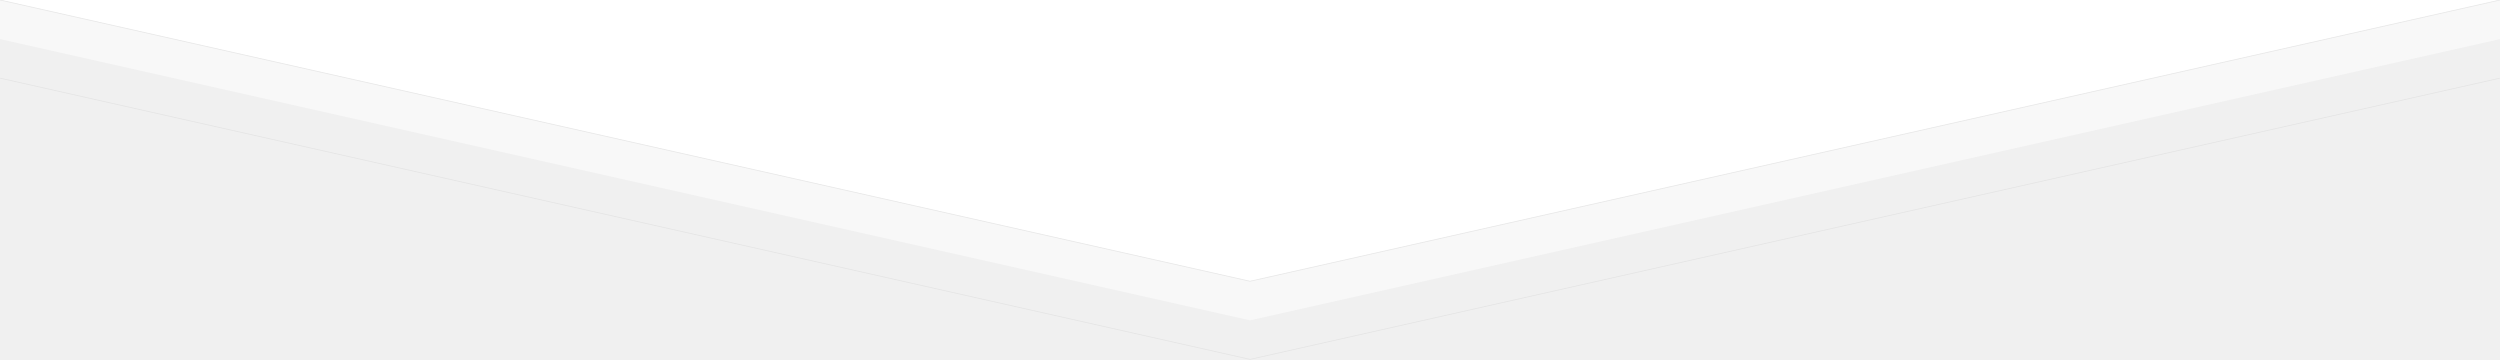
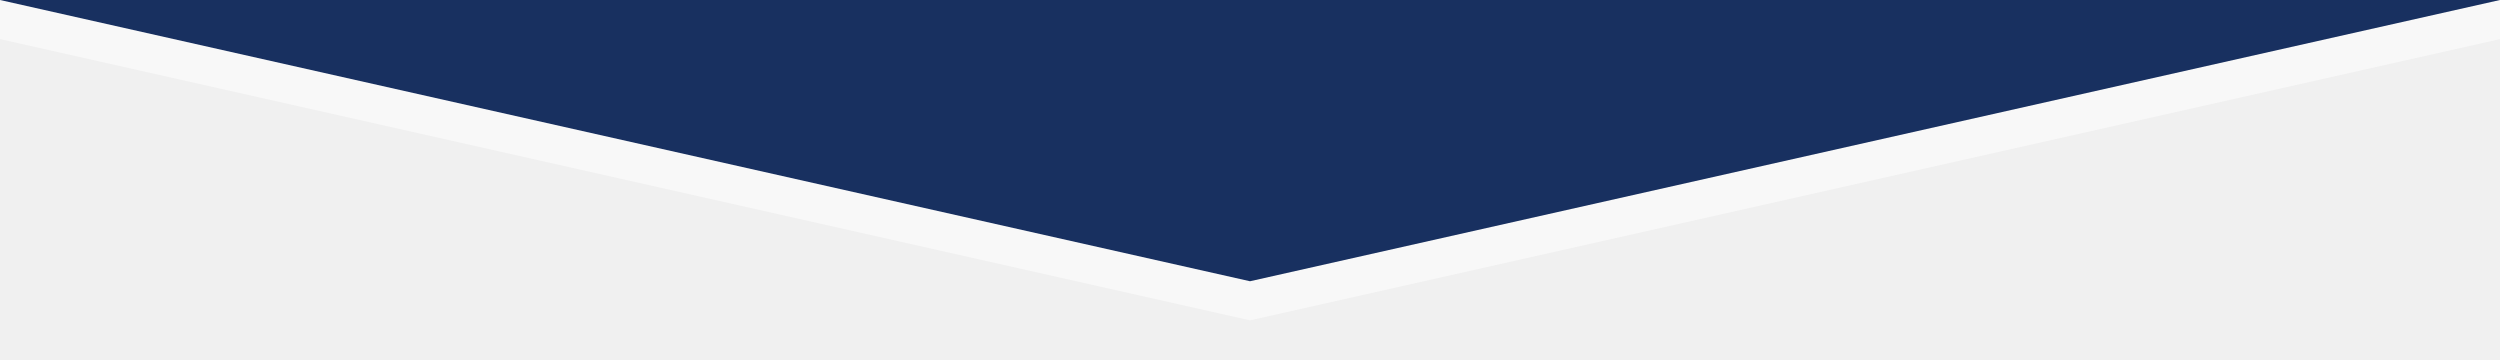
- <svg xmlns="http://www.w3.org/2000/svg" width="3200px" height="460px" viewBox="0 0 3200 460" zoomAndPan="disable">
+ <svg xmlns="http://www.w3.org/2000/svg" version="1.1" id="Layer_1" zoomAndPan="disable" x="0px" y="0px" viewBox="0 0 3200 460" style="enable-background:new 0 0 3200 460;" xml:space="preserve">
  <style type="text/css">
- 		line { stroke-width: 1px; }
- 		line.upper { stroke: rgba(224,224,224,0.75); }
- 		line.lower { stroke: rgba(224,224,224,0.75); }
- 		polygon.one { fill: #f8f8f8; }
- 		polygon.two { fill: #ffffff; }
-     </style>
-   <polygon points="0,50 1600,410 3200,50 3200,0 0,0" class="one" />
-   <polygon points="0,0 1600,360 3200,0 3200,0 0,0" class="two" />
-   <line x1="0" y1="0" x2="1600" y2="360" class="upper" />
-   <line x1="1600" y1="360" x2="3200" y2="0" class="upper" />
-   <line x1="0" y1="100" x2="1600" y2="460" class="lower" />
-   <line x1="1600" y1="460" x2="3200" y2="100" class="lower" />
+ 	.st0{fill:#F8F8F8;}
+ 	.st1{fill:#183060;}
+ 	.st2{fill:none;}
+ </style>
+   <polygon class="st0" points="0,50 1600,410 3200,50 3200,0 0,0 " />
+   <polygon class="st1" points="0,0 1600,360 3200,0 3200,0 " />
+   <line class="st2" x1="0" y1="0" x2="1600" y2="360" />
+   <line class="st2" x1="1600" y1="360" x2="3200" y2="0" />
+   <line class="st2" x1="0" y1="100" x2="1600" y2="460" />
+   <line class="st2" x1="1600" y1="460" x2="3200" y2="100" />
</svg>
